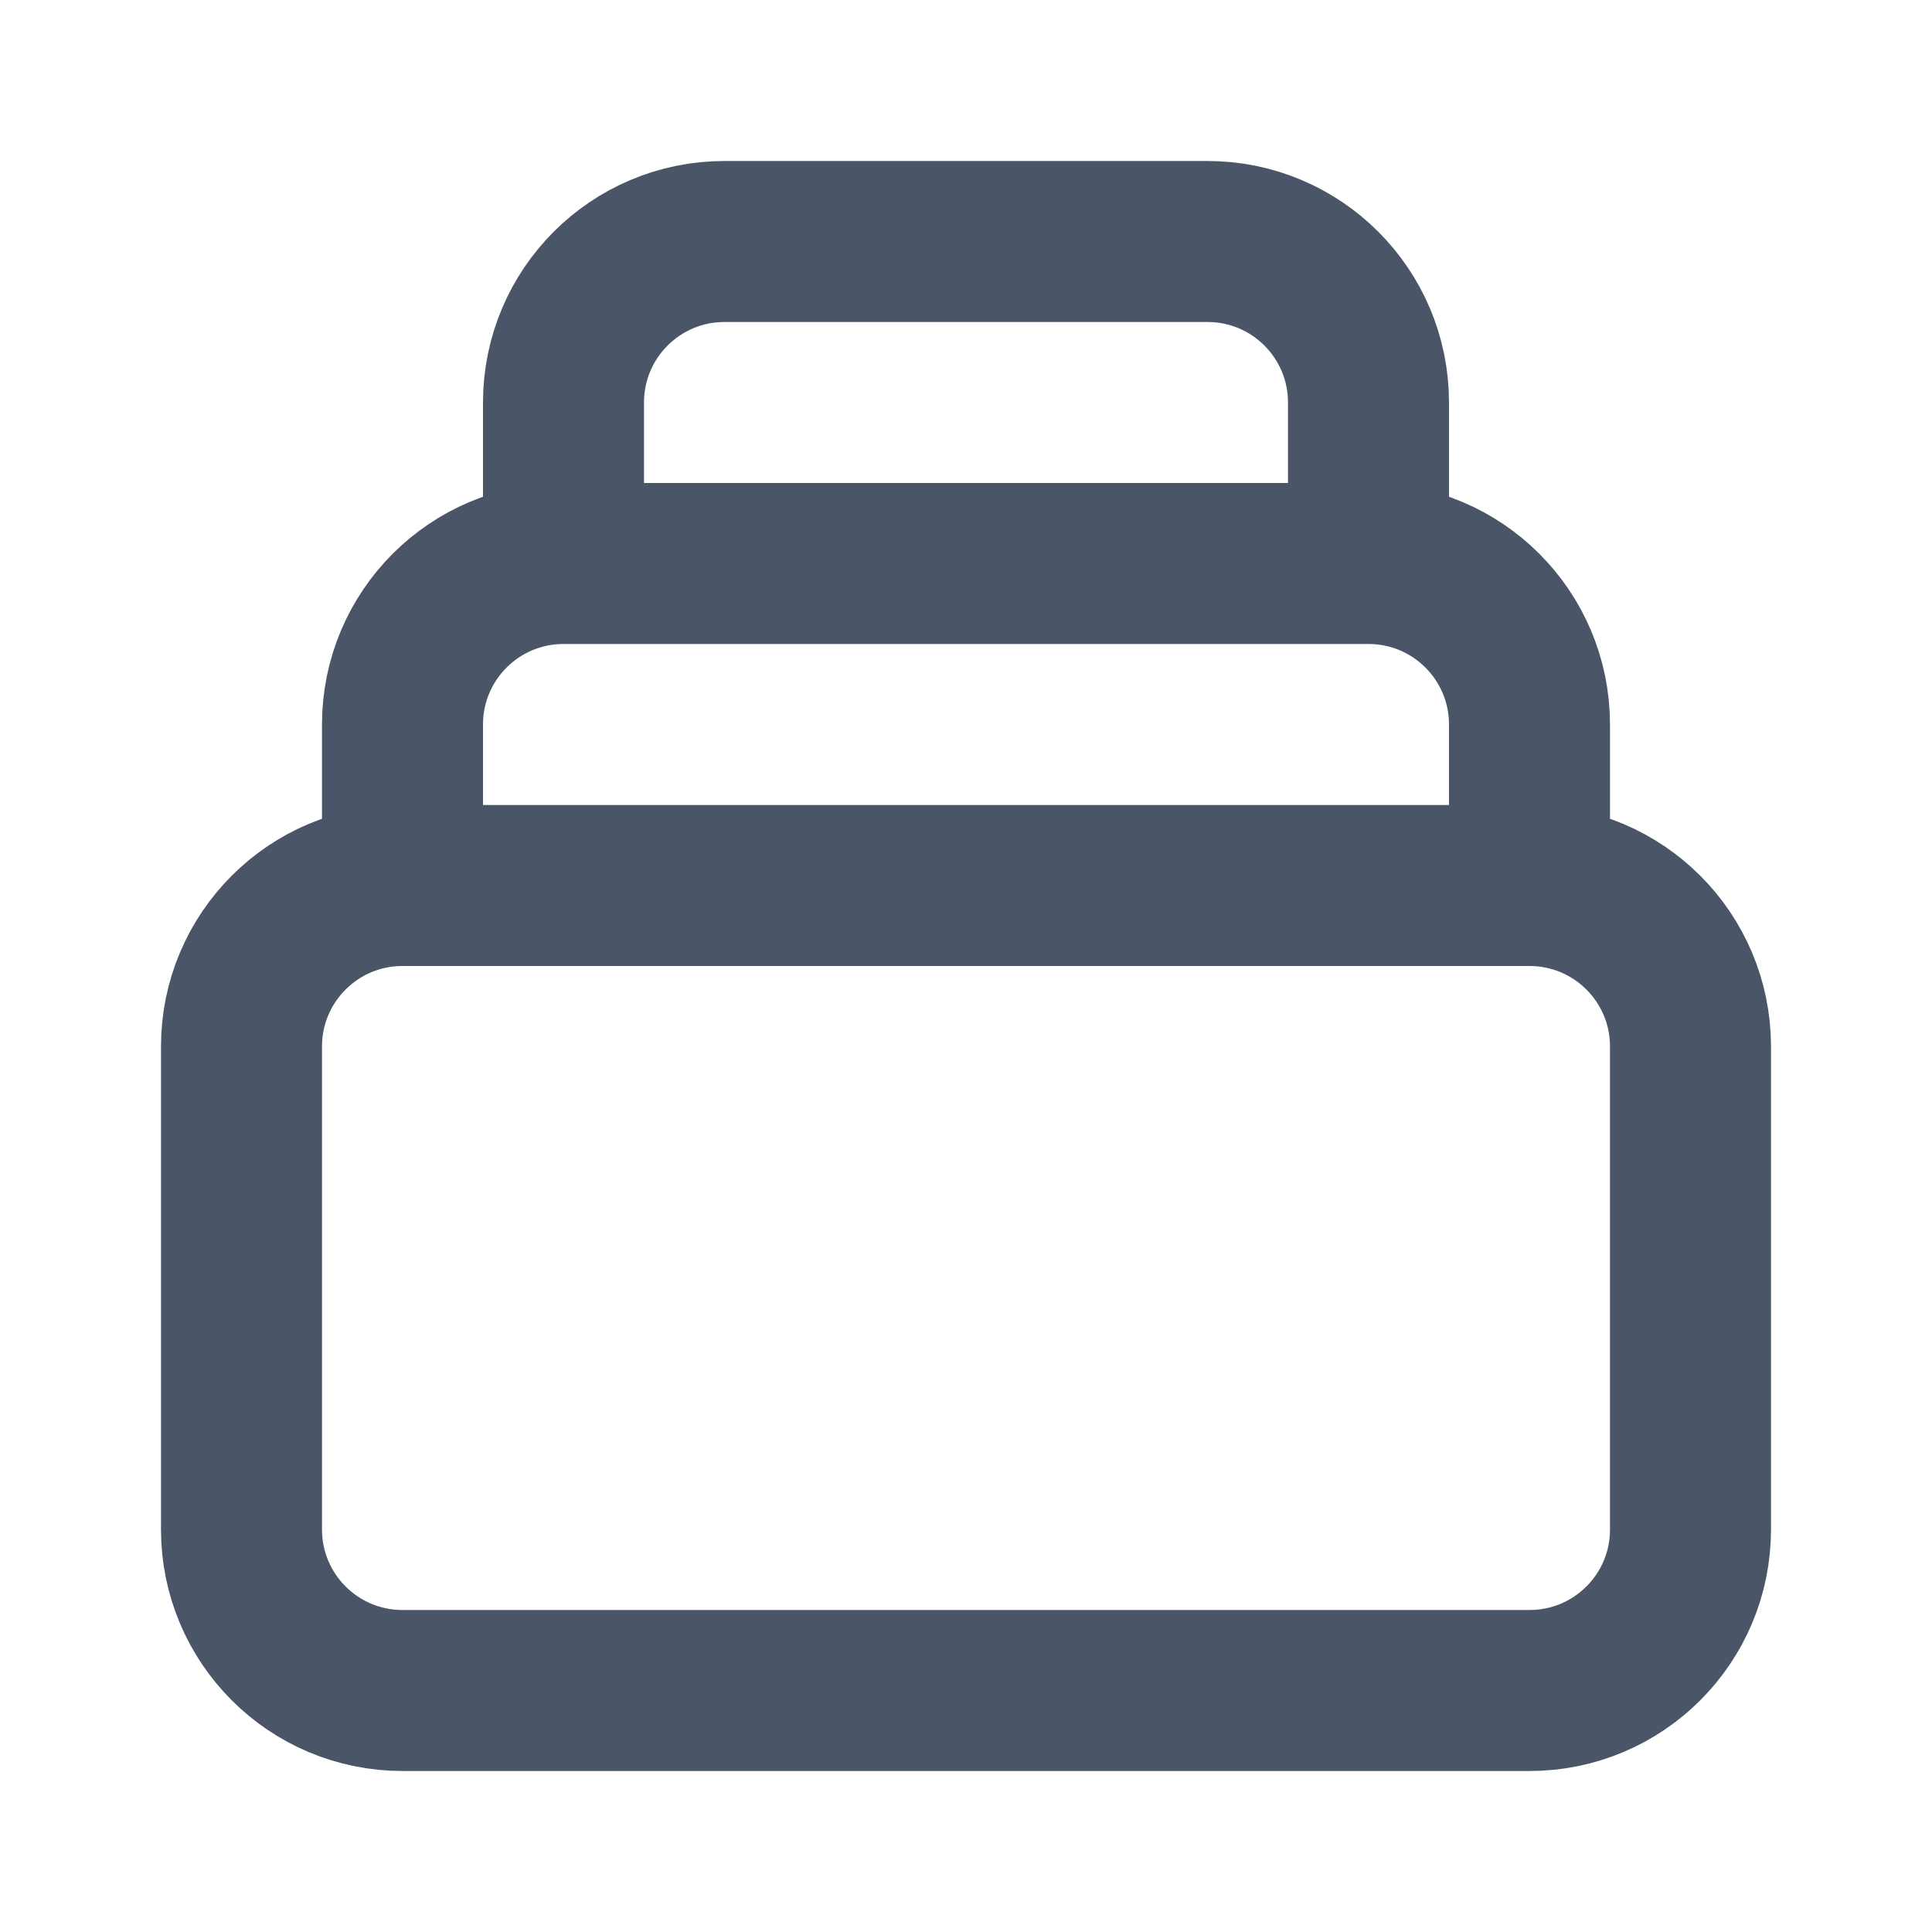
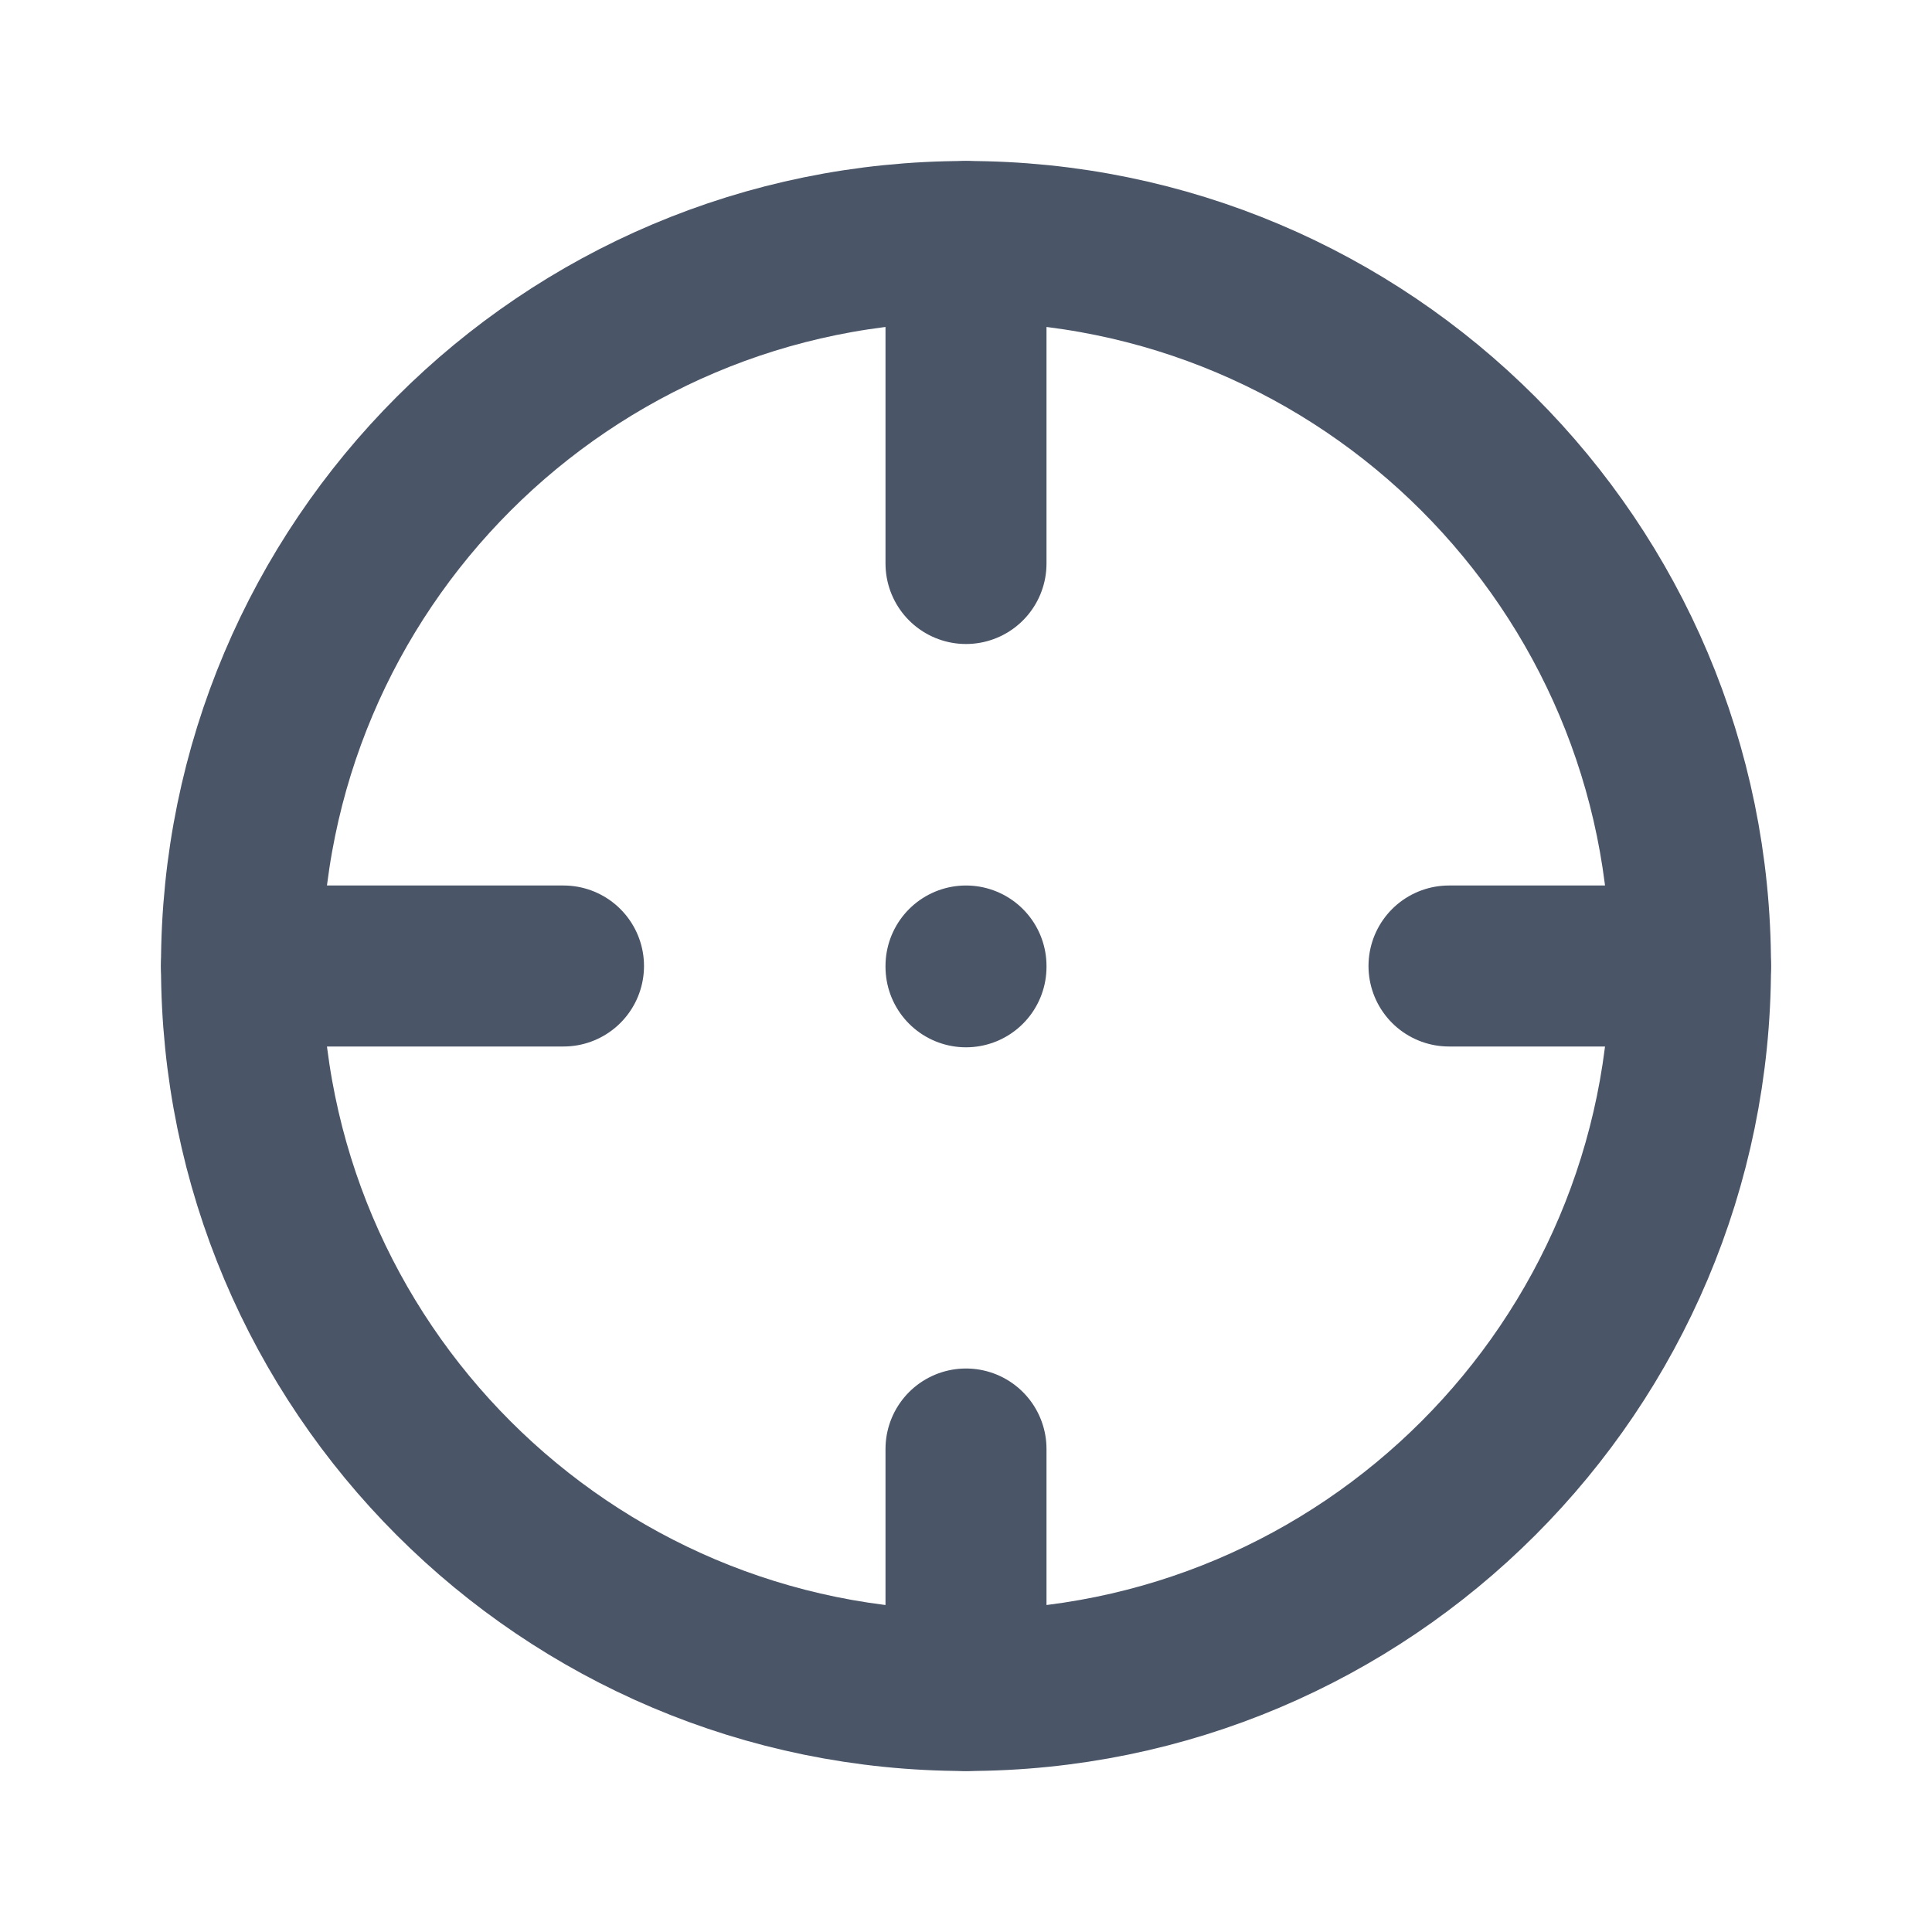
- <svg xmlns="http://www.w3.org/2000/svg" width="24" height="24" viewBox="0 0 24 24" fill="none">
-   <path d="M19 11H5M19 11C20.105 11 21 11.895 21 13V19C21 20.105 20.105 21 19 21H5C3.895 21 3 20.105 3 19V13C3 11.895 3.895 11 5 11M19 11V9C19 7.895 18.105 7 17 7M5 11V9C5 7.895 5.895 7 7 7M7 7V5C7 3.895 7.895 3 9 3H15C16.105 3 17 3.895 17 5V7M7 7H17" stroke="#4A5568" stroke-width="2" stroke-linecap="round" stroke-linejoin="round" />
+ <svg xmlns="http://www.w3.org/2000/svg" class="icon icon-tabler icon-tabler-viewfinder" width="24" height="24" viewBox="0 0 24 24" stroke-width="2" stroke="#4A5568" fill="none" stroke-linecap="round" stroke-linejoin="round">
+   <path stroke="none" d="M0 0h24v24H0z" />
+   <circle cx="12" cy="12" r="9" />
+   <line x1="12" y1="3" x2="12" y2="7" />
+   <line x1="12" y1="21" x2="12" y2="18" />
+   <line x1="3" y1="12" x2="7" y2="12" />
+   <line x1="21" y1="12" x2="18" y2="12" />
+   <line x1="12" y1="12" x2="12" y2="12.01" />
</svg>
